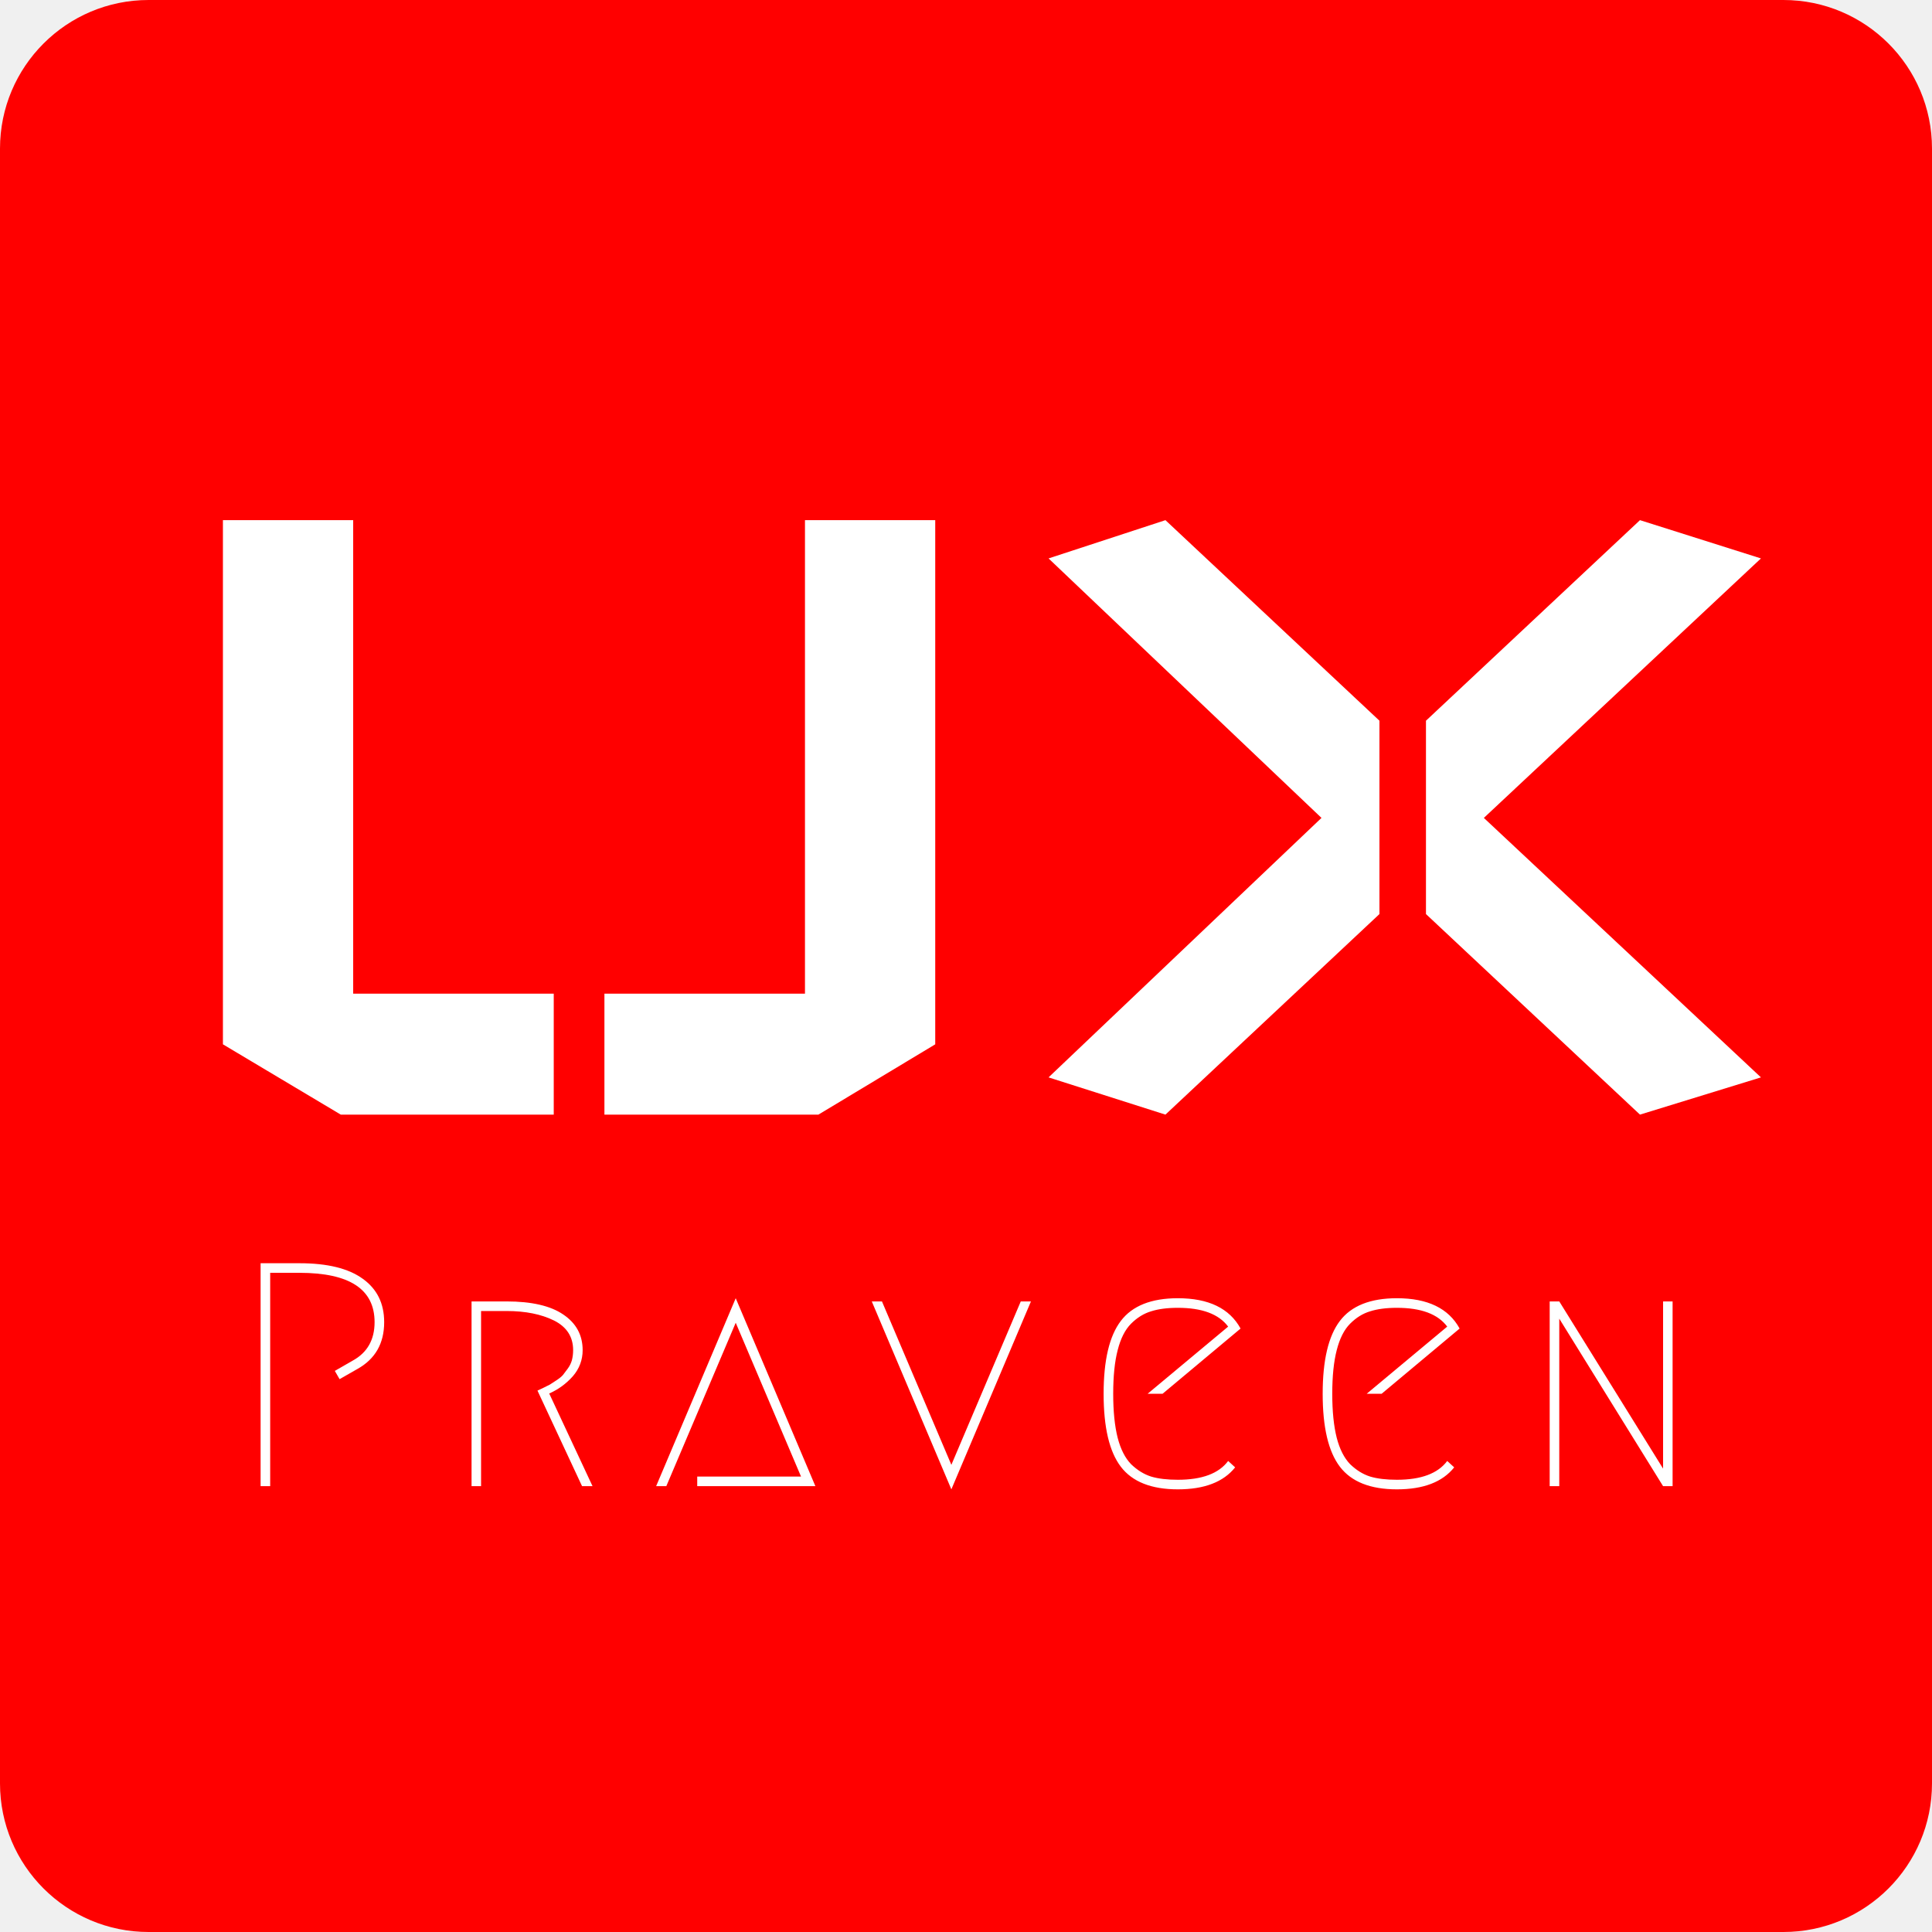
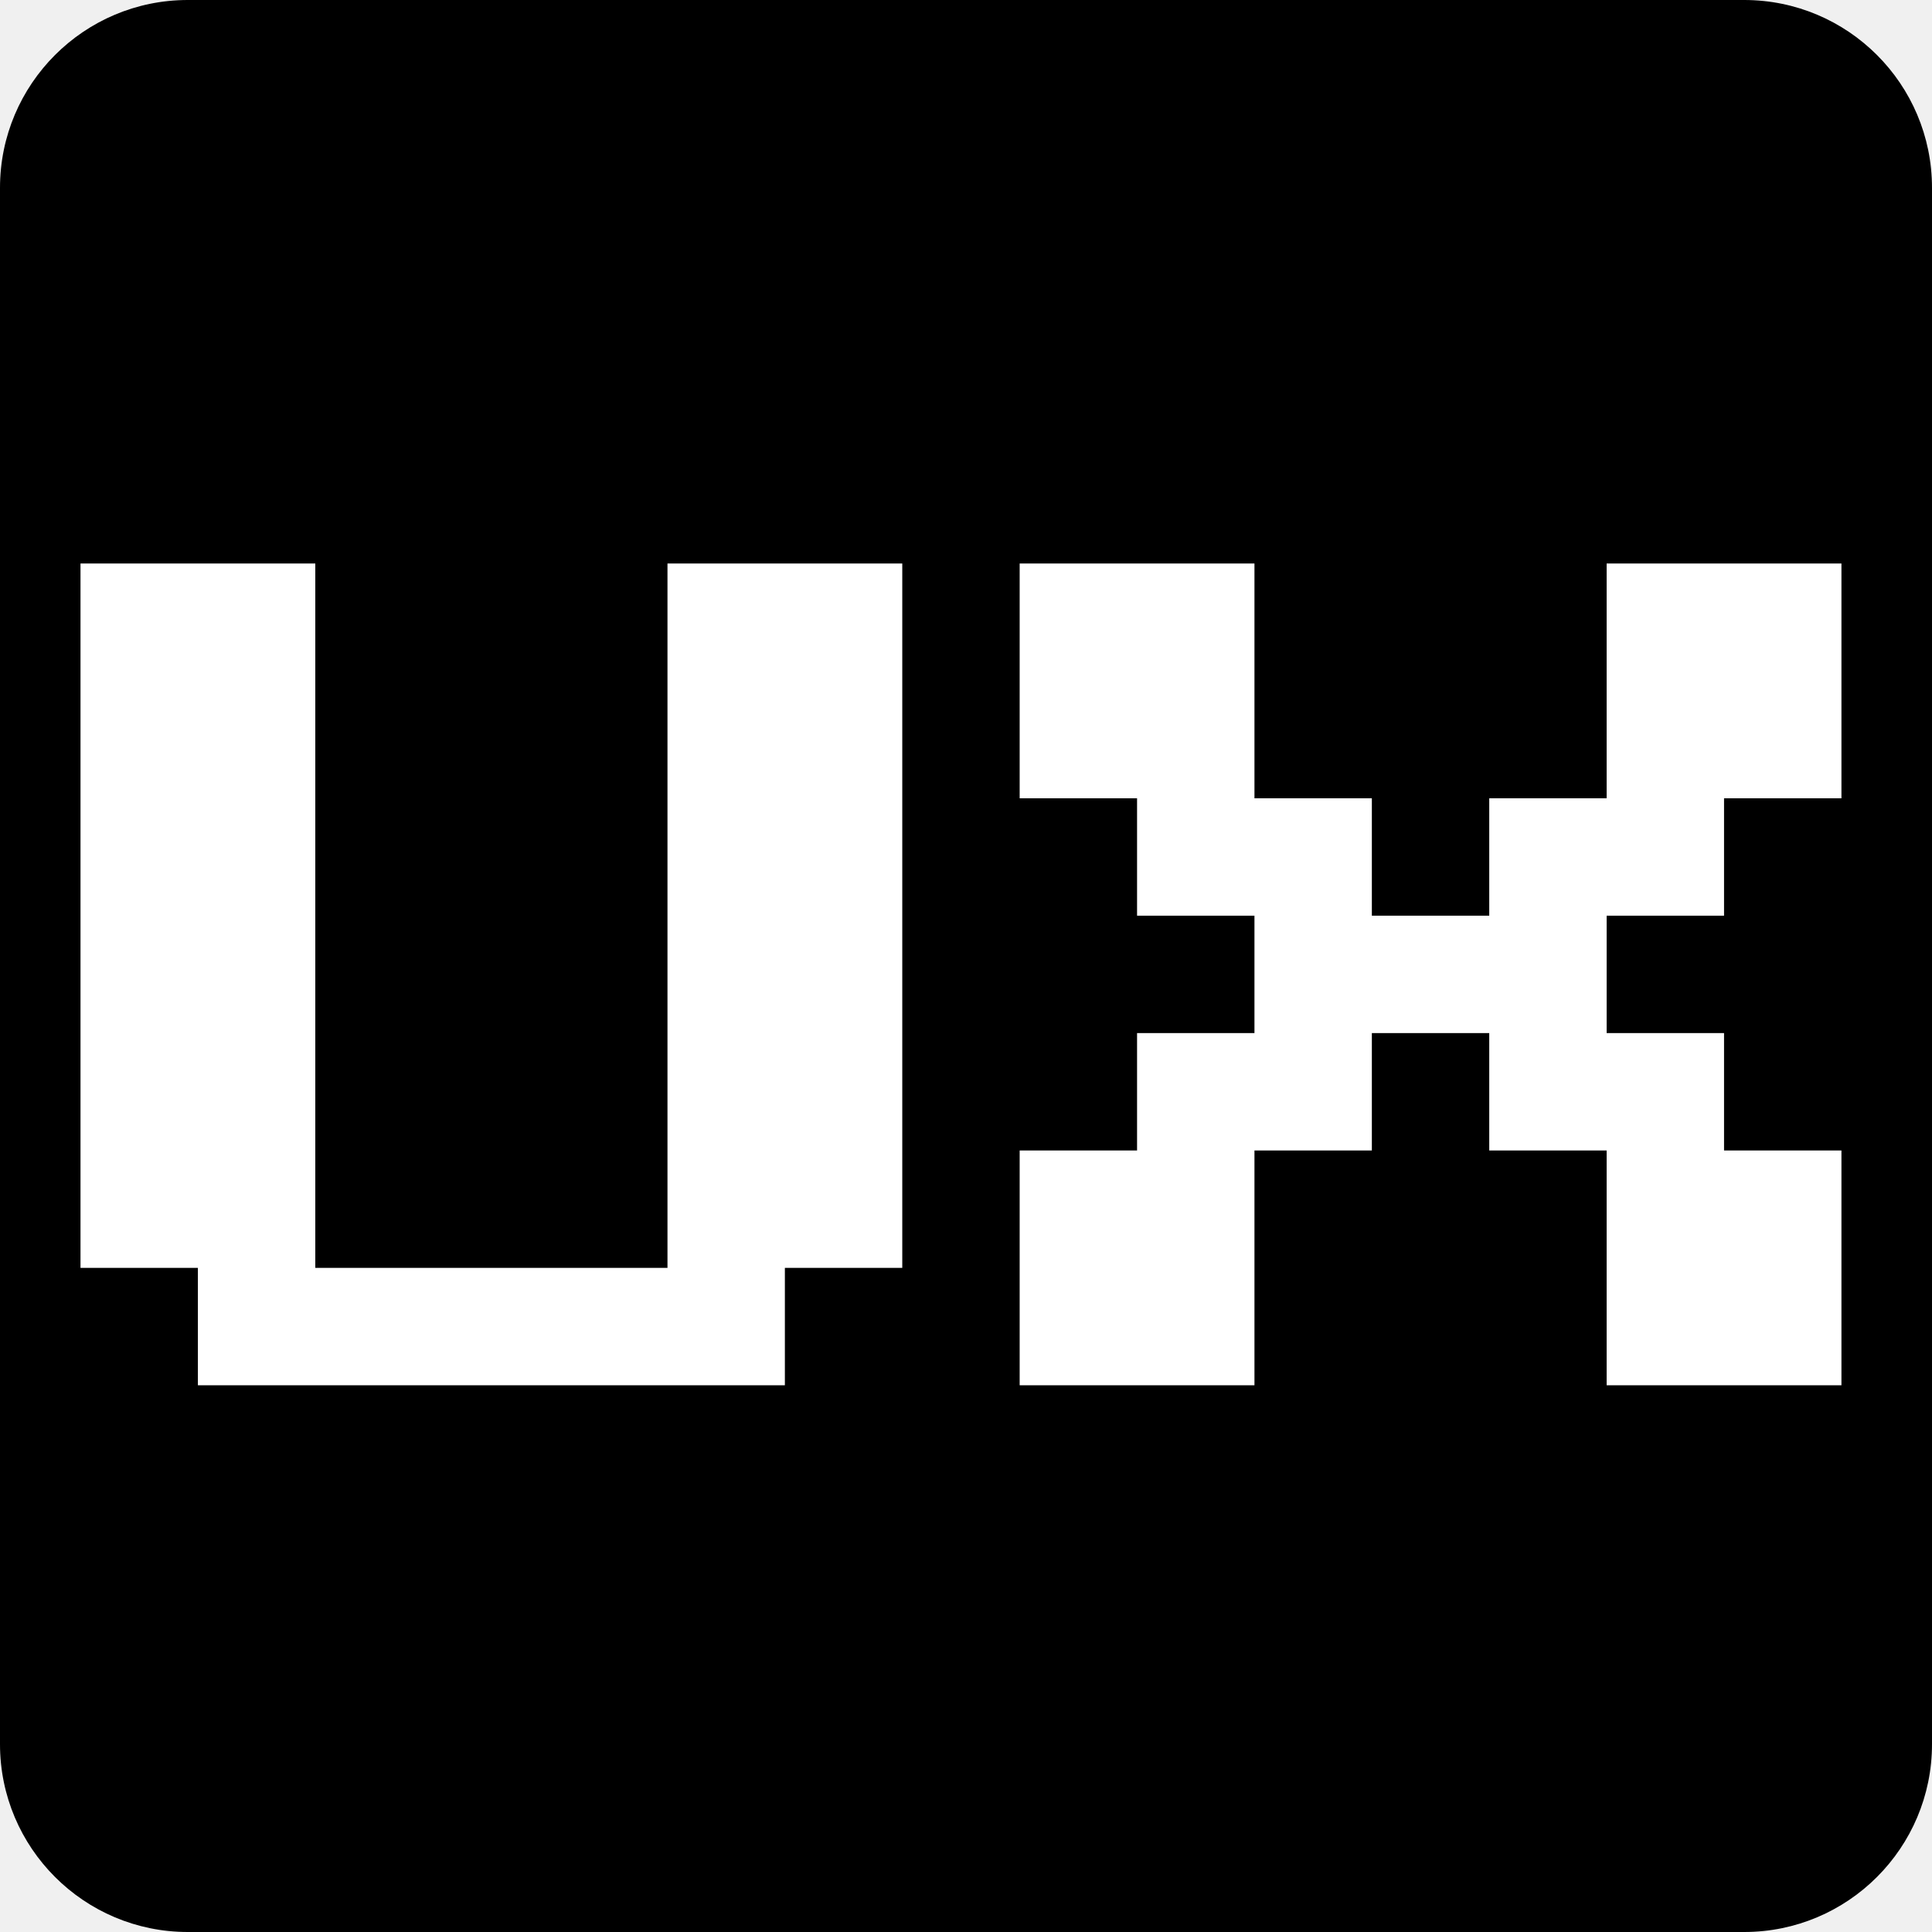
- <svg xmlns="http://www.w3.org/2000/svg" width="26" height="26" viewBox="0 0 26 26" fill="none">
-   <rect width="26" height="26" rx="2" fill="#FF0000" />
-   <path d="M3 7V14.054L4.586 15H7.452V13.372H4.753V7H3ZM12.586 7V14.054L11.014 15H8.134V13.372H10.833V7H12.586ZM18.564 12.301L15.684 15L14.111 14.499L17.784 11.007L14.111 7.515L15.684 7L18.564 9.699V12.301ZM19.969 11.007L23.698 14.499L22.07 15L19.19 12.301V9.699L22.07 7L23.698 7.515L19.969 11.007Z" fill="white" />
-   <path d="M4.57 18.56L4.506 18.449L4.746 18.311C4.943 18.203 5.041 18.03 5.041 17.793C5.041 17.35 4.704 17.129 4.03 17.129H3.636V20H3.507V17H4.03C4.407 17 4.691 17.07 4.883 17.21C5.074 17.347 5.17 17.541 5.17 17.793C5.17 18.079 5.05 18.289 4.81 18.423L4.57 18.56ZM7.391 18.753L7.974 20H7.833L7.233 18.714C7.239 18.711 7.263 18.7 7.306 18.68C7.351 18.657 7.383 18.641 7.4 18.633C7.417 18.621 7.446 18.603 7.486 18.577C7.526 18.551 7.556 18.527 7.576 18.504C7.596 18.479 7.617 18.45 7.64 18.419C7.666 18.384 7.684 18.347 7.696 18.307C7.707 18.264 7.713 18.219 7.713 18.17C7.713 17.99 7.627 17.857 7.456 17.771C7.284 17.686 7.071 17.643 6.817 17.643H6.474V20H6.346V17.514H6.817C7.154 17.514 7.409 17.573 7.58 17.69C7.754 17.807 7.841 17.967 7.841 18.17C7.841 18.301 7.797 18.419 7.709 18.521C7.62 18.621 7.514 18.699 7.391 18.753ZM9.383 19.871H10.78L9.901 17.801L8.967 20H8.83L9.901 17.471L10.973 20H9.383V19.871ZM13.874 17.514L12.803 20.043L11.732 17.514H11.869L12.803 19.713L13.737 17.514H13.874ZM16.622 19.747C16.465 19.944 16.208 20.043 15.851 20.043C15.494 20.043 15.238 19.941 15.084 19.739C14.929 19.536 14.852 19.209 14.852 18.757C14.852 18.306 14.929 17.979 15.084 17.776C15.238 17.573 15.494 17.471 15.851 17.471C16.265 17.471 16.546 17.607 16.695 17.879L15.645 18.757H15.444L16.528 17.853C16.402 17.684 16.176 17.6 15.851 17.6C15.708 17.6 15.588 17.616 15.491 17.647C15.394 17.676 15.304 17.731 15.221 17.814C15.141 17.894 15.081 18.013 15.041 18.17C15.001 18.324 14.981 18.52 14.981 18.757C14.981 18.994 15.001 19.191 15.041 19.349C15.081 19.503 15.141 19.621 15.221 19.704C15.304 19.784 15.394 19.84 15.491 19.871C15.588 19.9 15.708 19.914 15.851 19.914C16.176 19.914 16.402 19.83 16.528 19.661L16.622 19.747ZM19.57 19.747C19.413 19.944 19.156 20.043 18.799 20.043C18.442 20.043 18.186 19.941 18.032 19.739C17.877 19.536 17.8 19.209 17.8 18.757C17.8 18.306 17.877 17.979 18.032 17.776C18.186 17.573 18.442 17.471 18.799 17.471C19.213 17.471 19.494 17.607 19.643 17.879L18.593 18.757H18.392L19.476 17.853C19.35 17.684 19.124 17.6 18.799 17.6C18.656 17.6 18.536 17.616 18.439 17.647C18.341 17.676 18.252 17.731 18.169 17.814C18.089 17.894 18.029 18.013 17.989 18.17C17.949 18.324 17.929 18.52 17.929 18.757C17.929 18.994 17.949 19.191 17.989 19.349C18.029 19.503 18.089 19.621 18.169 19.704C18.252 19.784 18.341 19.84 18.439 19.871C18.536 19.9 18.656 19.914 18.799 19.914C19.124 19.914 19.35 19.83 19.476 19.661L19.57 19.747ZM20.855 20V17.514H20.984L22.381 19.764V17.514H22.509V20H22.381L20.984 17.746V20H20.855Z" fill="white" />
+ <svg xmlns="http://www.w3.org/2000/svg" width="72" height="72" viewBox="0 0 72 72" fill="none">
+   <rect width="72" height="72" rx="7" fill="black" />
+   <path d="M7.375 51.625V47.25H3V21H11.75V47.25H24.875V21H33.625V47.25H29.25V51.625H7.375Z" fill="white" />
+   <path d="M38 51.625V42.875H42.375V38.5H46.75V34.125H42.375V29.75H38V21H46.75V29.75H51.125V34.125H55.5V29.75H59.875V21H68.625V29.75H64.25V34.125H59.875V38.5H64.25V42.875H68.625V51.625H59.875V42.875H55.5V38.5H51.125V42.875H46.75V51.625H38Z" fill="white" />
</svg>
